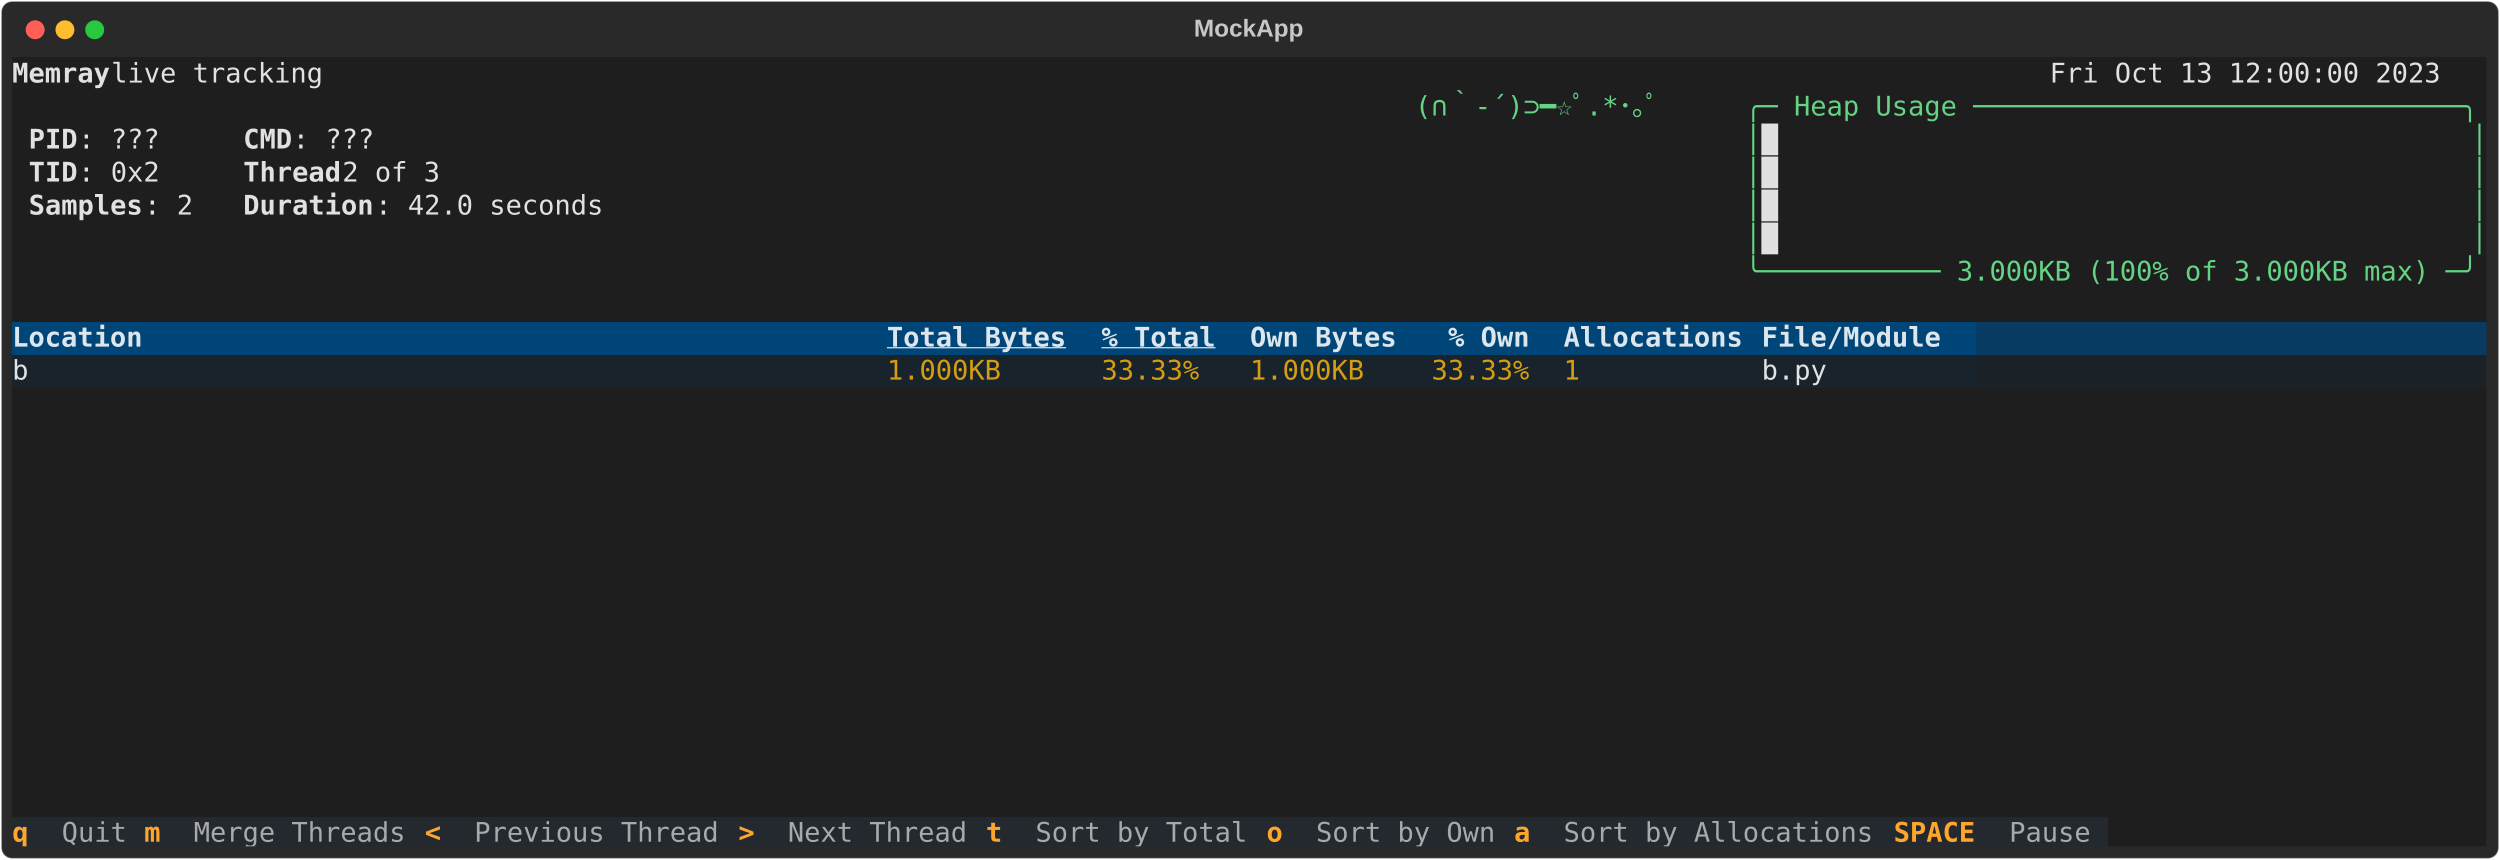
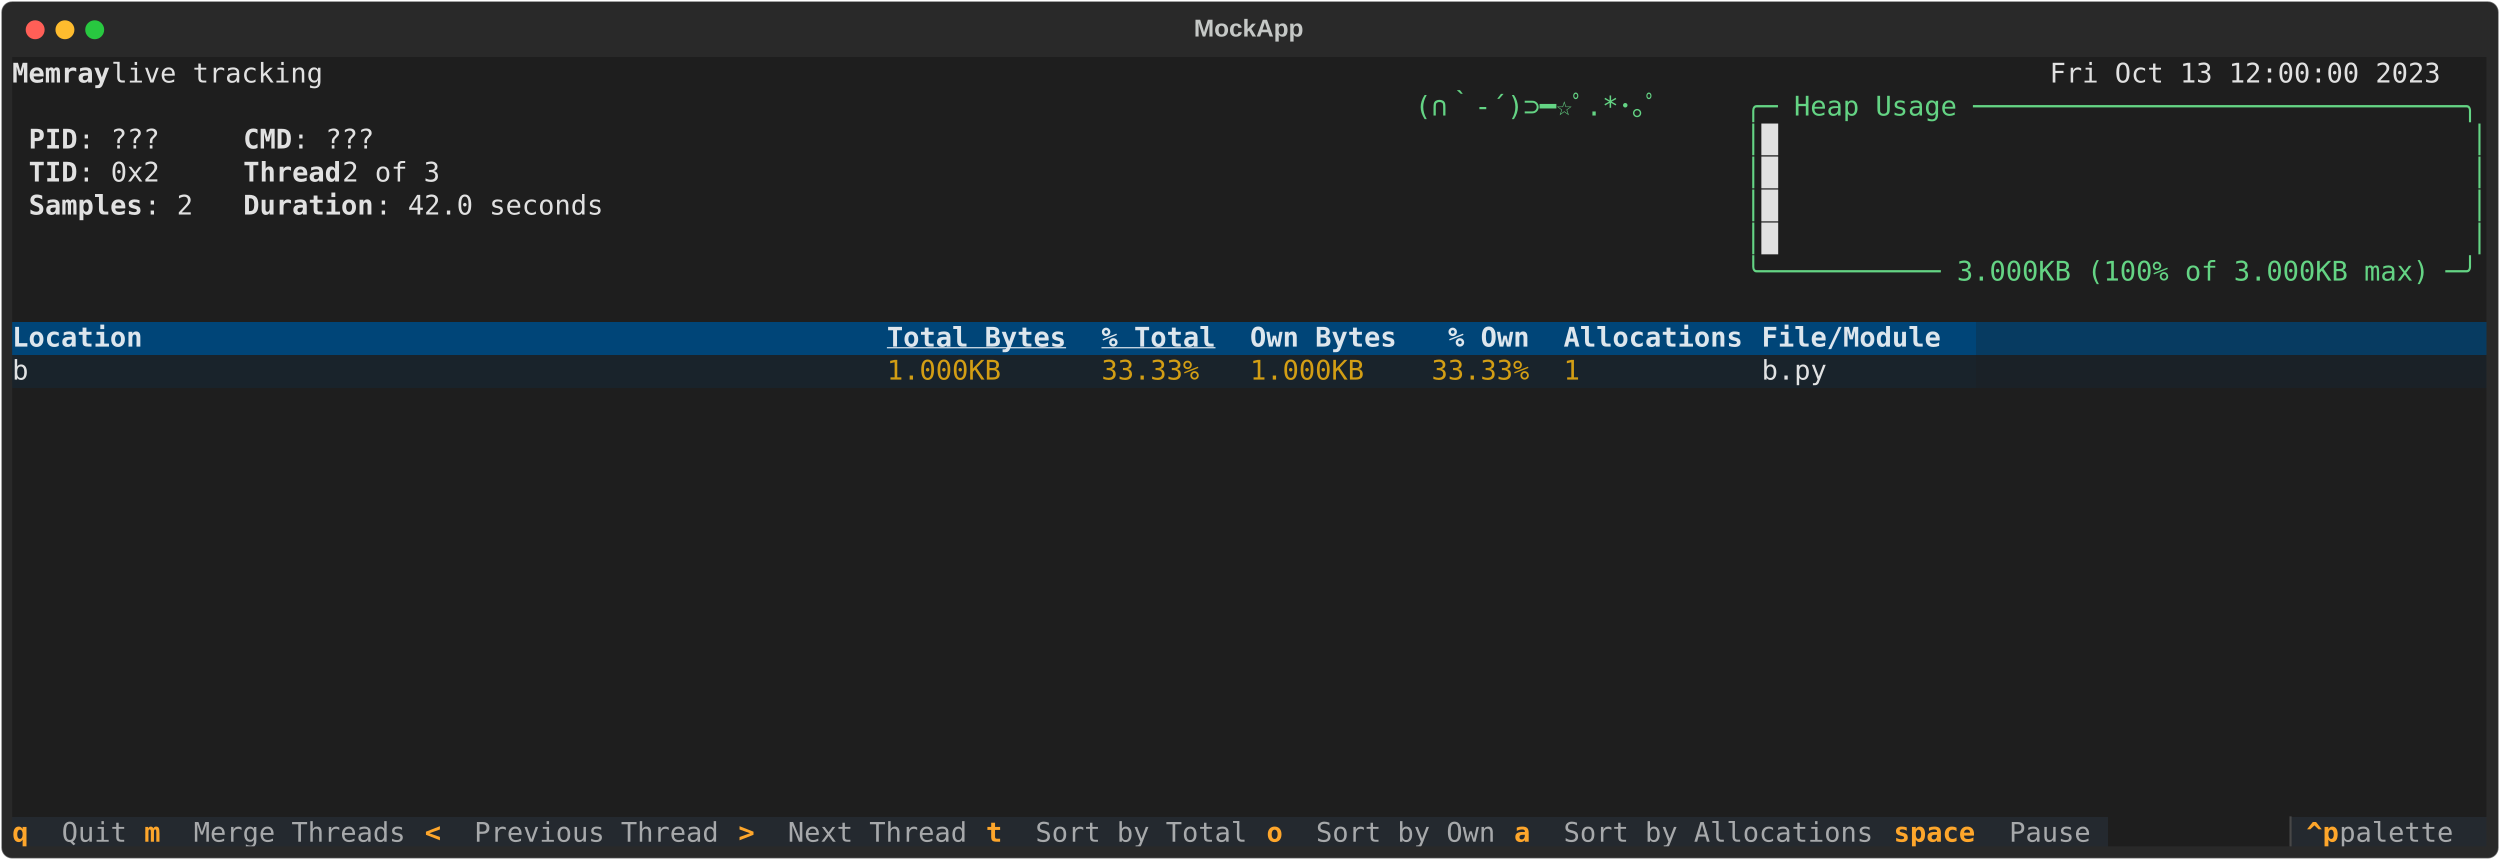
<svg xmlns="http://www.w3.org/2000/svg" class="rich-terminal" viewBox="0 0 1848 635.6">
  <style>

    @font-face {
        font-family: "Fira Code";
        src: local("FiraCode-Regular"),
                url("https://cdnjs.cloudflare.com/ajax/libs/firacode/6.2.0/woff2/FiraCode-Regular.woff2") format("woff2"),
                url("https://cdnjs.cloudflare.com/ajax/libs/firacode/6.2.0/woff/FiraCode-Regular.woff") format("woff");
        font-style: normal;
        font-weight: 400;
    }
    @font-face {
        font-family: "Fira Code";
        src: local("FiraCode-Bold"),
                url("https://cdnjs.cloudflare.com/ajax/libs/firacode/6.2.0/woff2/FiraCode-Bold.woff2") format("woff2"),
                url("https://cdnjs.cloudflare.com/ajax/libs/firacode/6.2.0/woff/FiraCode-Bold.woff") format("woff");
        font-style: bold;
        font-weight: 700;
    }

-     .terminal-2353068592-matrix {
+     .terminal-3951816948-matrix {
        font-family: Fira Code, monospace;
        font-size: 20px;
        line-height: 24.4px;
        font-variant-east-asian: full-width;
    }

-     .terminal-2353068592-title {
+     .terminal-3951816948-title {
        font-size: 18px;
        font-weight: bold;
        font-family: arial;
    }

-     .terminal-2353068592-r1 { fill: #e1e1e1;font-weight: bold }
- .terminal-2353068592-r2 { fill: #e1e1e1 }
- .terminal-2353068592-r3 { fill: #c5c8c6 }
- .terminal-2353068592-r4 { fill: #00ff00 }
- .terminal-2353068592-r5 { fill: #64d484 }
- .terminal-2353068592-r6 { fill: #dde6ed;font-weight: bold }
- .terminal-2353068592-r7 { fill: #dde6ed;font-weight: bold;text-decoration: underline; }
- .terminal-2353068592-r8 { fill: #dde6ed }
- .terminal-2353068592-r9 { fill: #e1e2e3 }
- .terminal-2353068592-r10 { fill: #d39e14 }
- .terminal-2353068592-r11 { fill: #fea62b;font-weight: bold }
- .terminal-2353068592-r12 { fill: #a7a9ab }
+     .terminal-3951816948-r1 { fill: #e1e1e1;font-weight: bold }
+ .terminal-3951816948-r2 { fill: #e1e1e1 }
+ .terminal-3951816948-r3 { fill: #c5c8c6 }
+ .terminal-3951816948-r4 { fill: #00ff00 }
+ .terminal-3951816948-r5 { fill: #64d484 }
+ .terminal-3951816948-r6 { fill: #dde6ed;font-weight: bold }
+ .terminal-3951816948-r7 { fill: #dde6ed;font-weight: bold;text-decoration: underline; }
+ .terminal-3951816948-r8 { fill: #dde6ed }
+ .terminal-3951816948-r9 { fill: #e1e2e3 }
+ .terminal-3951816948-r10 { fill: #d39e14 }
+ .terminal-3951816948-r11 { fill: #fea62b;font-weight: bold }
+ .terminal-3951816948-r12 { fill: #a7a9ab }
+ .terminal-3951816948-r13 { fill: #474747 }
    </style>
  <defs>
-     <clipPath id="terminal-2353068592-clip-terminal">
+     <clipPath id="terminal-3951816948-clip-terminal">
      <rect x="0" y="0" width="1829.0" height="584.6" />
    </clipPath>
-     <clipPath id="terminal-2353068592-line-0">
+     <clipPath id="terminal-3951816948-line-0">
      <rect x="0" y="1.5" width="1830" height="24.65" />
    </clipPath>
-     <clipPath id="terminal-2353068592-line-1">
+     <clipPath id="terminal-3951816948-line-1">
      <rect x="0" y="25.9" width="1830" height="24.65" />
    </clipPath>
-     <clipPath id="terminal-2353068592-line-2">
+     <clipPath id="terminal-3951816948-line-2">
      <rect x="0" y="50.3" width="1830" height="24.65" />
    </clipPath>
-     <clipPath id="terminal-2353068592-line-3">
+     <clipPath id="terminal-3951816948-line-3">
      <rect x="0" y="74.7" width="1830" height="24.65" />
    </clipPath>
-     <clipPath id="terminal-2353068592-line-4">
+     <clipPath id="terminal-3951816948-line-4">
      <rect x="0" y="99.1" width="1830" height="24.65" />
    </clipPath>
-     <clipPath id="terminal-2353068592-line-5">
+     <clipPath id="terminal-3951816948-line-5">
      <rect x="0" y="123.5" width="1830" height="24.65" />
    </clipPath>
-     <clipPath id="terminal-2353068592-line-6">
+     <clipPath id="terminal-3951816948-line-6">
      <rect x="0" y="147.9" width="1830" height="24.65" />
    </clipPath>
-     <clipPath id="terminal-2353068592-line-7">
+     <clipPath id="terminal-3951816948-line-7">
      <rect x="0" y="172.3" width="1830" height="24.65" />
    </clipPath>
-     <clipPath id="terminal-2353068592-line-8">
+     <clipPath id="terminal-3951816948-line-8">
      <rect x="0" y="196.7" width="1830" height="24.65" />
    </clipPath>
-     <clipPath id="terminal-2353068592-line-9">
+     <clipPath id="terminal-3951816948-line-9">
      <rect x="0" y="221.1" width="1830" height="24.65" />
    </clipPath>
-     <clipPath id="terminal-2353068592-line-10">
+     <clipPath id="terminal-3951816948-line-10">
      <rect x="0" y="245.5" width="1830" height="24.65" />
    </clipPath>
-     <clipPath id="terminal-2353068592-line-11">
+     <clipPath id="terminal-3951816948-line-11">
      <rect x="0" y="269.9" width="1830" height="24.65" />
    </clipPath>
-     <clipPath id="terminal-2353068592-line-12">
+     <clipPath id="terminal-3951816948-line-12">
      <rect x="0" y="294.3" width="1830" height="24.65" />
    </clipPath>
-     <clipPath id="terminal-2353068592-line-13">
+     <clipPath id="terminal-3951816948-line-13">
      <rect x="0" y="318.7" width="1830" height="24.65" />
    </clipPath>
-     <clipPath id="terminal-2353068592-line-14">
+     <clipPath id="terminal-3951816948-line-14">
      <rect x="0" y="343.1" width="1830" height="24.65" />
    </clipPath>
-     <clipPath id="terminal-2353068592-line-15">
+     <clipPath id="terminal-3951816948-line-15">
      <rect x="0" y="367.5" width="1830" height="24.65" />
    </clipPath>
-     <clipPath id="terminal-2353068592-line-16">
+     <clipPath id="terminal-3951816948-line-16">
      <rect x="0" y="391.9" width="1830" height="24.65" />
    </clipPath>
-     <clipPath id="terminal-2353068592-line-17">
+     <clipPath id="terminal-3951816948-line-17">
      <rect x="0" y="416.3" width="1830" height="24.65" />
    </clipPath>
-     <clipPath id="terminal-2353068592-line-18">
+     <clipPath id="terminal-3951816948-line-18">
      <rect x="0" y="440.7" width="1830" height="24.65" />
    </clipPath>
-     <clipPath id="terminal-2353068592-line-19">
+     <clipPath id="terminal-3951816948-line-19">
      <rect x="0" y="465.1" width="1830" height="24.65" />
    </clipPath>
-     <clipPath id="terminal-2353068592-line-20">
+     <clipPath id="terminal-3951816948-line-20">
      <rect x="0" y="489.5" width="1830" height="24.65" />
    </clipPath>
-     <clipPath id="terminal-2353068592-line-21">
+     <clipPath id="terminal-3951816948-line-21">
      <rect x="0" y="513.9" width="1830" height="24.65" />
    </clipPath>
-     <clipPath id="terminal-2353068592-line-22">
+     <clipPath id="terminal-3951816948-line-22">
      <rect x="0" y="538.3" width="1830" height="24.65" />
    </clipPath>
  </defs>
  <rect fill="#292929" stroke="rgba(255,255,255,0.35)" stroke-width="1" x="1" y="1" width="1846" height="633.6" rx="8" />
-   <text class="terminal-2353068592-title" fill="#c5c8c6" text-anchor="middle" x="923" y="27">MockApp</text>
+   <text class="terminal-3951816948-title" fill="#c5c8c6" text-anchor="middle" x="923" y="27">MockApp</text>
  <g transform="translate(26,22)">
    <circle cx="0" cy="0" r="7" fill="#ff5f57" />
    <circle cx="22" cy="0" r="7" fill="#febc2e" />
    <circle cx="44" cy="0" r="7" fill="#28c840" />
  </g>
-   <g transform="translate(9, 41)" clip-path="url(#terminal-2353068592-clip-terminal)">
+   <g transform="translate(9, 41)" clip-path="url(#terminal-3951816948-clip-terminal)">
    <rect fill="#1e1e1e" x="0" y="1.5" width="73.2" height="24.65" shape-rendering="crispEdges" />
    <rect fill="#1e1e1e" x="73.2" y="1.5" width="1756.8" height="24.65" shape-rendering="crispEdges" />
    <rect fill="#1e1e1e" x="0" y="25.9" width="1037" height="24.65" shape-rendering="crispEdges" />
    <rect fill="#1e1e1e" x="1037" y="25.9" width="219.6" height="24.65" shape-rendering="crispEdges" />
    <rect fill="#1e1e1e" x="1256.6" y="25.9" width="24.4" height="24.65" shape-rendering="crispEdges" />
    <rect fill="#1e1e1e" x="1281" y="25.9" width="549" height="24.65" shape-rendering="crispEdges" />
    <rect fill="#1e1e1e" x="0" y="50.3" width="12.2" height="24.65" shape-rendering="crispEdges" />
    <rect fill="#1e1e1e" x="12.2" y="50.3" width="36.6" height="24.65" shape-rendering="crispEdges" />
    <rect fill="#1e1e1e" x="48.8" y="50.3" width="122" height="24.65" shape-rendering="crispEdges" />
    <rect fill="#1e1e1e" x="170.8" y="50.3" width="36.6" height="24.65" shape-rendering="crispEdges" />
    <rect fill="#1e1e1e" x="207.4" y="50.3" width="1061.4" height="24.65" shape-rendering="crispEdges" />
    <rect fill="#1e1e1e" x="1268.8" y="50.3" width="12.2" height="24.65" shape-rendering="crispEdges" />
    <rect fill="#1e1e1e" x="1281" y="50.3" width="12.2" height="24.65" shape-rendering="crispEdges" />
    <rect fill="#1e1e1e" x="1293.2" y="50.3" width="524.6" height="24.65" shape-rendering="crispEdges" />
    <rect fill="#1e1e1e" x="1817.8" y="50.3" width="12.2" height="24.65" shape-rendering="crispEdges" />
    <rect fill="#1e1e1e" x="0" y="74.7" width="12.2" height="24.65" shape-rendering="crispEdges" />
    <rect fill="#1e1e1e" x="12.2" y="74.7" width="36.6" height="24.65" shape-rendering="crispEdges" />
    <rect fill="#1e1e1e" x="48.8" y="74.7" width="122" height="24.65" shape-rendering="crispEdges" />
    <rect fill="#1e1e1e" x="170.8" y="74.7" width="73.2" height="24.65" shape-rendering="crispEdges" />
    <rect fill="#1e1e1e" x="244" y="74.7" width="1024.8" height="24.65" shape-rendering="crispEdges" />
    <rect fill="#1e1e1e" x="1268.8" y="74.7" width="12.2" height="24.65" shape-rendering="crispEdges" />
    <rect fill="#1e1e1e" x="1281" y="74.7" width="12.2" height="24.65" shape-rendering="crispEdges" />
    <rect fill="#1e1e1e" x="1293.2" y="74.7" width="524.6" height="24.65" shape-rendering="crispEdges" />
    <rect fill="#1e1e1e" x="1817.8" y="74.7" width="12.2" height="24.65" shape-rendering="crispEdges" />
    <rect fill="#1e1e1e" x="0" y="99.1" width="12.2" height="24.65" shape-rendering="crispEdges" />
    <rect fill="#1e1e1e" x="12.2" y="99.1" width="85.4" height="24.65" shape-rendering="crispEdges" />
    <rect fill="#1e1e1e" x="97.6" y="99.1" width="73.2" height="24.65" shape-rendering="crispEdges" />
    <rect fill="#1e1e1e" x="170.8" y="99.1" width="97.6" height="24.65" shape-rendering="crispEdges" />
    <rect fill="#1e1e1e" x="268.4" y="99.1" width="1000.4" height="24.65" shape-rendering="crispEdges" />
    <rect fill="#1e1e1e" x="1268.8" y="99.1" width="12.2" height="24.65" shape-rendering="crispEdges" />
    <rect fill="#1e1e1e" x="1281" y="99.1" width="12.2" height="24.65" shape-rendering="crispEdges" />
    <rect fill="#1e1e1e" x="1293.2" y="99.1" width="524.6" height="24.65" shape-rendering="crispEdges" />
    <rect fill="#1e1e1e" x="1817.8" y="99.1" width="12.2" height="24.65" shape-rendering="crispEdges" />
    <rect fill="#1e1e1e" x="0" y="123.5" width="12.2" height="24.65" shape-rendering="crispEdges" />
    <rect fill="#1e1e1e" x="12.2" y="123.5" width="1256.6" height="24.65" shape-rendering="crispEdges" />
    <rect fill="#1e1e1e" x="1268.8" y="123.5" width="12.2" height="24.65" shape-rendering="crispEdges" />
    <rect fill="#1e1e1e" x="1281" y="123.5" width="12.2" height="24.65" shape-rendering="crispEdges" />
    <rect fill="#1e1e1e" x="1293.2" y="123.5" width="524.6" height="24.65" shape-rendering="crispEdges" />
    <rect fill="#1e1e1e" x="1817.8" y="123.5" width="12.2" height="24.65" shape-rendering="crispEdges" />
    <rect fill="#1e1e1e" x="0" y="147.9" width="12.2" height="24.65" shape-rendering="crispEdges" />
    <rect fill="#1e1e1e" x="12.2" y="147.9" width="1256.6" height="24.65" shape-rendering="crispEdges" />
    <rect fill="#1e1e1e" x="1268.8" y="147.9" width="12.2" height="24.65" shape-rendering="crispEdges" />
    <rect fill="#1e1e1e" x="1281" y="147.9" width="549" height="24.65" shape-rendering="crispEdges" />
    <rect fill="#1e1e1e" x="0" y="172.3" width="1281" height="24.65" shape-rendering="crispEdges" />
    <rect fill="#1e1e1e" x="1281" y="172.3" width="549" height="24.65" shape-rendering="crispEdges" />
    <rect fill="#004578" x="0" y="196.7" width="634.4" height="24.65" shape-rendering="crispEdges" />
    <rect fill="#004578" x="634.4" y="196.7" width="12.2" height="24.65" shape-rendering="crispEdges" />
    <rect fill="#004578" x="646.6" y="196.7" width="134.2" height="24.65" shape-rendering="crispEdges" />
    <rect fill="#004578" x="780.8" y="196.7" width="12.2" height="24.65" shape-rendering="crispEdges" />
    <rect fill="#004578" x="793" y="196.7" width="12.2" height="24.65" shape-rendering="crispEdges" />
    <rect fill="#004578" x="805.2" y="196.7" width="85.4" height="24.65" shape-rendering="crispEdges" />
    <rect fill="#004578" x="890.6" y="196.7" width="12.2" height="24.65" shape-rendering="crispEdges" />
    <rect fill="#004578" x="902.8" y="196.7" width="12.2" height="24.65" shape-rendering="crispEdges" />
    <rect fill="#004578" x="915" y="196.7" width="109.8" height="24.65" shape-rendering="crispEdges" />
    <rect fill="#004578" x="1024.8" y="196.7" width="12.2" height="24.65" shape-rendering="crispEdges" />
    <rect fill="#004578" x="1037" y="196.7" width="24.4" height="24.65" shape-rendering="crispEdges" />
    <rect fill="#004578" x="1061.4" y="196.7" width="61" height="24.65" shape-rendering="crispEdges" />
    <rect fill="#004578" x="1122.4" y="196.7" width="12.2" height="24.65" shape-rendering="crispEdges" />
    <rect fill="#004578" x="1134.6" y="196.7" width="12.2" height="24.65" shape-rendering="crispEdges" />
    <rect fill="#004578" x="1146.8" y="196.7" width="134.2" height="24.65" shape-rendering="crispEdges" />
    <rect fill="#004578" x="1281" y="196.7" width="12.2" height="24.65" shape-rendering="crispEdges" />
    <rect fill="#004578" x="1293.2" y="196.7" width="158.6" height="24.65" shape-rendering="crispEdges" />
    <rect fill="#073b61" x="1451.8" y="196.7" width="378.2" height="24.65" shape-rendering="crispEdges" />
    <rect fill="#19232b" x="0" y="221.1" width="634.4" height="24.65" shape-rendering="crispEdges" />
    <rect fill="#19232b" x="634.4" y="221.1" width="12.2" height="24.65" shape-rendering="crispEdges" />
    <rect fill="#19232b" x="646.6" y="221.1" width="134.2" height="24.65" shape-rendering="crispEdges" />
    <rect fill="#19232b" x="780.8" y="221.1" width="12.2" height="24.65" shape-rendering="crispEdges" />
    <rect fill="#19232b" x="793" y="221.1" width="12.2" height="24.65" shape-rendering="crispEdges" />
    <rect fill="#19232b" x="805.2" y="221.1" width="85.4" height="24.65" shape-rendering="crispEdges" />
    <rect fill="#19232b" x="890.6" y="221.1" width="12.2" height="24.65" shape-rendering="crispEdges" />
    <rect fill="#19232b" x="902.8" y="221.1" width="12.2" height="24.65" shape-rendering="crispEdges" />
    <rect fill="#19232b" x="915" y="221.1" width="109.8" height="24.65" shape-rendering="crispEdges" />
    <rect fill="#19232b" x="1024.8" y="221.1" width="12.2" height="24.65" shape-rendering="crispEdges" />
    <rect fill="#19232b" x="1037" y="221.1" width="12.2" height="24.65" shape-rendering="crispEdges" />
    <rect fill="#19232b" x="1049.2" y="221.1" width="73.2" height="24.65" shape-rendering="crispEdges" />
    <rect fill="#19232b" x="1122.4" y="221.1" width="12.2" height="24.65" shape-rendering="crispEdges" />
    <rect fill="#19232b" x="1134.6" y="221.1" width="12.2" height="24.65" shape-rendering="crispEdges" />
    <rect fill="#19232b" x="1146.8" y="221.1" width="134.2" height="24.65" shape-rendering="crispEdges" />
    <rect fill="#19232b" x="1281" y="221.1" width="12.2" height="24.65" shape-rendering="crispEdges" />
    <rect fill="#19232b" x="1293.2" y="221.1" width="158.6" height="24.65" shape-rendering="crispEdges" />
    <rect fill="#1a2127" x="1451.8" y="221.1" width="378.2" height="24.65" shape-rendering="crispEdges" />
    <rect fill="#1e1e1e" x="0" y="245.5" width="1830" height="24.65" shape-rendering="crispEdges" />
    <rect fill="#1e1e1e" x="0" y="269.9" width="1830" height="24.65" shape-rendering="crispEdges" />
    <rect fill="#1e1e1e" x="0" y="294.3" width="1830" height="24.65" shape-rendering="crispEdges" />
    <rect fill="#1e1e1e" x="0" y="318.7" width="1830" height="24.65" shape-rendering="crispEdges" />
    <rect fill="#1e1e1e" x="0" y="343.1" width="1830" height="24.65" shape-rendering="crispEdges" />
    <rect fill="#1e1e1e" x="0" y="367.5" width="1830" height="24.65" shape-rendering="crispEdges" />
    <rect fill="#1e1e1e" x="0" y="391.9" width="1830" height="24.65" shape-rendering="crispEdges" />
    <rect fill="#1e1e1e" x="0" y="416.3" width="1830" height="24.65" shape-rendering="crispEdges" />
    <rect fill="#1e1e1e" x="0" y="440.7" width="1830" height="24.65" shape-rendering="crispEdges" />
    <rect fill="#1e1e1e" x="0" y="465.1" width="1830" height="24.65" shape-rendering="crispEdges" />
    <rect fill="#1e1e1e" x="0" y="489.5" width="1830" height="24.65" shape-rendering="crispEdges" />
    <rect fill="#1e1e1e" x="0" y="513.9" width="1830" height="24.65" shape-rendering="crispEdges" />
    <rect fill="#1e1e1e" x="0" y="538.3" width="1830" height="24.65" shape-rendering="crispEdges" />
    <rect fill="#24292f" x="0" y="562.7" width="36.6" height="24.65" shape-rendering="crispEdges" />
    <rect fill="#24292f" x="36.6" y="562.7" width="61" height="24.65" shape-rendering="crispEdges" />
    <rect fill="#24292f" x="97.6" y="562.7" width="36.6" height="24.65" shape-rendering="crispEdges" />
    <rect fill="#24292f" x="134.2" y="562.7" width="170.8" height="24.65" shape-rendering="crispEdges" />
    <rect fill="#24292f" x="305" y="562.7" width="36.6" height="24.65" shape-rendering="crispEdges" />
    <rect fill="#24292f" x="341.6" y="562.7" width="195.2" height="24.65" shape-rendering="crispEdges" />
    <rect fill="#24292f" x="536.8" y="562.7" width="36.6" height="24.65" shape-rendering="crispEdges" />
    <rect fill="#24292f" x="573.4" y="562.7" width="146.4" height="24.65" shape-rendering="crispEdges" />
    <rect fill="#24292f" x="719.8" y="562.7" width="36.6" height="24.65" shape-rendering="crispEdges" />
    <rect fill="#24292f" x="756.4" y="562.7" width="170.8" height="24.65" shape-rendering="crispEdges" />
    <rect fill="#24292f" x="927.2" y="562.7" width="36.6" height="24.65" shape-rendering="crispEdges" />
    <rect fill="#24292f" x="963.8" y="562.7" width="146.4" height="24.65" shape-rendering="crispEdges" />
    <rect fill="#24292f" x="1110.2" y="562.7" width="36.6" height="24.65" shape-rendering="crispEdges" />
    <rect fill="#24292f" x="1146.8" y="562.7" width="244" height="24.65" shape-rendering="crispEdges" />
    <rect fill="#24292f" x="1390.8" y="562.7" width="85.4" height="24.65" shape-rendering="crispEdges" />
    <rect fill="#24292f" x="1476.2" y="562.7" width="73.2" height="24.65" shape-rendering="crispEdges" />
-     <rect fill="#1e1e1e" x="1549.4" y="562.7" width="280.6" height="24.65" shape-rendering="crispEdges" />
-     <g class="terminal-2353068592-matrix">
-       <text class="terminal-2353068592-r1" x="0" y="20" textLength="73.2" clip-path="url(#terminal-2353068592-line-0)">Memray</text>
-       <text class="terminal-2353068592-r2" x="73.2" y="20" textLength="1756.8" clip-path="url(#terminal-2353068592-line-0)"> live tracking                                                                                                          Fri Oct 13 12:00:00 2023</text>
-       <text class="terminal-2353068592-r3" x="1830" y="20" textLength="12.2" clip-path="url(#terminal-2353068592-line-0)">
- </text>
-       <text class="terminal-2353068592-r5" x="1037" y="44.4" textLength="207.4" clip-path="url(#terminal-2353068592-line-1)"> (∩｀-´)⊃━☆ﾟ.*･｡ﾟ </text>
-       <text class="terminal-2353068592-r5" x="1281" y="44.4" textLength="549" clip-path="url(#terminal-2353068592-line-1)">╭─ Heap Usage ──────────────────────────────╮</text>
-       <text class="terminal-2353068592-r3" x="1830" y="44.4" textLength="12.2" clip-path="url(#terminal-2353068592-line-1)">
- </text>
-       <text class="terminal-2353068592-r1" x="12.2" y="68.8" textLength="36.6" clip-path="url(#terminal-2353068592-line-2)">PID</text>
-       <text class="terminal-2353068592-r2" x="48.8" y="68.8" textLength="122" clip-path="url(#terminal-2353068592-line-2)">: ???     </text>
-       <text class="terminal-2353068592-r1" x="170.8" y="68.8" textLength="36.6" clip-path="url(#terminal-2353068592-line-2)">CMD</text>
-       <text class="terminal-2353068592-r2" x="207.4" y="68.8" textLength="1061.4" clip-path="url(#terminal-2353068592-line-2)">: ???                                                                                  </text>
-       <text class="terminal-2353068592-r5" x="1281" y="68.8" textLength="12.2" clip-path="url(#terminal-2353068592-line-2)">│</text>
-       <text class="terminal-2353068592-r2" x="1293.2" y="68.8" textLength="524.6" clip-path="url(#terminal-2353068592-line-2)">                                          █</text>
-       <text class="terminal-2353068592-r5" x="1817.8" y="68.8" textLength="12.2" clip-path="url(#terminal-2353068592-line-2)">│</text>
-       <text class="terminal-2353068592-r3" x="1830" y="68.8" textLength="12.2" clip-path="url(#terminal-2353068592-line-2)">
- </text>
-       <text class="terminal-2353068592-r1" x="12.2" y="93.2" textLength="36.6" clip-path="url(#terminal-2353068592-line-3)">TID</text>
-       <text class="terminal-2353068592-r2" x="48.8" y="93.2" textLength="122" clip-path="url(#terminal-2353068592-line-3)">: 0x2     </text>
-       <text class="terminal-2353068592-r1" x="170.8" y="93.2" textLength="73.2" clip-path="url(#terminal-2353068592-line-3)">Thread</text>
-       <text class="terminal-2353068592-r2" x="244" y="93.2" textLength="1024.8" clip-path="url(#terminal-2353068592-line-3)"> 2 of 3                                                                             </text>
-       <text class="terminal-2353068592-r5" x="1281" y="93.2" textLength="12.2" clip-path="url(#terminal-2353068592-line-3)">│</text>
-       <text class="terminal-2353068592-r2" x="1293.2" y="93.2" textLength="524.6" clip-path="url(#terminal-2353068592-line-3)">                                          █</text>
-       <text class="terminal-2353068592-r5" x="1817.8" y="93.2" textLength="12.2" clip-path="url(#terminal-2353068592-line-3)">│</text>
-       <text class="terminal-2353068592-r3" x="1830" y="93.2" textLength="12.2" clip-path="url(#terminal-2353068592-line-3)">
- </text>
-       <text class="terminal-2353068592-r1" x="12.2" y="117.6" textLength="85.4" clip-path="url(#terminal-2353068592-line-4)">Samples</text>
-       <text class="terminal-2353068592-r2" x="97.6" y="117.6" textLength="73.2" clip-path="url(#terminal-2353068592-line-4)">: 2   </text>
-       <text class="terminal-2353068592-r1" x="170.8" y="117.6" textLength="97.6" clip-path="url(#terminal-2353068592-line-4)">Duration</text>
-       <text class="terminal-2353068592-r2" x="268.4" y="117.6" textLength="1000.4" clip-path="url(#terminal-2353068592-line-4)">: 42.0 seconds                                                                    </text>
-       <text class="terminal-2353068592-r5" x="1281" y="117.6" textLength="12.2" clip-path="url(#terminal-2353068592-line-4)">│</text>
-       <text class="terminal-2353068592-r2" x="1293.2" y="117.6" textLength="524.6" clip-path="url(#terminal-2353068592-line-4)">                                          █</text>
-       <text class="terminal-2353068592-r5" x="1817.8" y="117.6" textLength="12.2" clip-path="url(#terminal-2353068592-line-4)">│</text>
-       <text class="terminal-2353068592-r3" x="1830" y="117.6" textLength="12.2" clip-path="url(#terminal-2353068592-line-4)">
- </text>
-       <text class="terminal-2353068592-r5" x="1281" y="142" textLength="12.2" clip-path="url(#terminal-2353068592-line-5)">│</text>
-       <text class="terminal-2353068592-r2" x="1293.2" y="142" textLength="524.6" clip-path="url(#terminal-2353068592-line-5)">                                          █</text>
-       <text class="terminal-2353068592-r5" x="1817.8" y="142" textLength="12.2" clip-path="url(#terminal-2353068592-line-5)">│</text>
-       <text class="terminal-2353068592-r3" x="1830" y="142" textLength="12.2" clip-path="url(#terminal-2353068592-line-5)">
- </text>
-       <text class="terminal-2353068592-r5" x="1281" y="166.4" textLength="549" clip-path="url(#terminal-2353068592-line-6)">╰─────────── 3.000KB (100% of 3.000KB max) ─╯</text>
-       <text class="terminal-2353068592-r3" x="1830" y="166.4" textLength="12.2" clip-path="url(#terminal-2353068592-line-6)">
- </text>
-       <text class="terminal-2353068592-r3" x="1830" y="190.8" textLength="12.2" clip-path="url(#terminal-2353068592-line-7)">
- </text>
-       <text class="terminal-2353068592-r6" x="0" y="215.2" textLength="634.4" clip-path="url(#terminal-2353068592-line-8)">                      Location                      </text>
-       <text class="terminal-2353068592-r7" x="646.6" y="215.2" textLength="134.2" clip-path="url(#terminal-2353068592-line-8)">Total Bytes</text>
-       <text class="terminal-2353068592-r7" x="805.2" y="215.2" textLength="85.4" clip-path="url(#terminal-2353068592-line-8)">% Total</text>
-       <text class="terminal-2353068592-r6" x="915" y="215.2" textLength="109.8" clip-path="url(#terminal-2353068592-line-8)">Own Bytes</text>
-       <text class="terminal-2353068592-r6" x="1061.4" y="215.2" textLength="61" clip-path="url(#terminal-2353068592-line-8)">% Own</text>
-       <text class="terminal-2353068592-r6" x="1146.8" y="215.2" textLength="134.2" clip-path="url(#terminal-2353068592-line-8)">Allocations</text>
-       <text class="terminal-2353068592-r6" x="1293.2" y="215.2" textLength="158.6" clip-path="url(#terminal-2353068592-line-8)"> File/Module </text>
-       <text class="terminal-2353068592-r3" x="1830" y="215.2" textLength="12.2" clip-path="url(#terminal-2353068592-line-8)">
- </text>
-       <text class="terminal-2353068592-r9" x="0" y="239.6" textLength="634.4" clip-path="url(#terminal-2353068592-line-9)"> b                                                  </text>
-       <text class="terminal-2353068592-r10" x="646.6" y="239.6" textLength="134.2" clip-path="url(#terminal-2353068592-line-9)">    1.000KB</text>
-       <text class="terminal-2353068592-r10" x="805.2" y="239.6" textLength="85.4" clip-path="url(#terminal-2353068592-line-9)"> 33.33%</text>
-       <text class="terminal-2353068592-r10" x="915" y="239.6" textLength="109.8" clip-path="url(#terminal-2353068592-line-9)">  1.000KB</text>
-       <text class="terminal-2353068592-r10" x="1049.2" y="239.6" textLength="73.2" clip-path="url(#terminal-2353068592-line-9)">33.33%</text>
-       <text class="terminal-2353068592-r10" x="1146.8" y="239.6" textLength="134.2" clip-path="url(#terminal-2353068592-line-9)">          1</text>
-       <text class="terminal-2353068592-r9" x="1293.2" y="239.6" textLength="158.6" clip-path="url(#terminal-2353068592-line-9)"> b.py        </text>
-       <text class="terminal-2353068592-r3" x="1830" y="239.6" textLength="12.2" clip-path="url(#terminal-2353068592-line-9)">
- </text>
-       <text class="terminal-2353068592-r3" x="1830" y="264" textLength="12.2" clip-path="url(#terminal-2353068592-line-10)">
- </text>
-       <text class="terminal-2353068592-r3" x="1830" y="288.4" textLength="12.2" clip-path="url(#terminal-2353068592-line-11)">
- </text>
-       <text class="terminal-2353068592-r3" x="1830" y="312.8" textLength="12.2" clip-path="url(#terminal-2353068592-line-12)">
- </text>
-       <text class="terminal-2353068592-r3" x="1830" y="337.2" textLength="12.2" clip-path="url(#terminal-2353068592-line-13)">
- </text>
-       <text class="terminal-2353068592-r3" x="1830" y="361.6" textLength="12.2" clip-path="url(#terminal-2353068592-line-14)">
- </text>
-       <text class="terminal-2353068592-r3" x="1830" y="386" textLength="12.2" clip-path="url(#terminal-2353068592-line-15)">
- </text>
-       <text class="terminal-2353068592-r3" x="1830" y="410.4" textLength="12.2" clip-path="url(#terminal-2353068592-line-16)">
- </text>
-       <text class="terminal-2353068592-r3" x="1830" y="434.8" textLength="12.2" clip-path="url(#terminal-2353068592-line-17)">
- </text>
-       <text class="terminal-2353068592-r3" x="1830" y="459.2" textLength="12.2" clip-path="url(#terminal-2353068592-line-18)">
- </text>
-       <text class="terminal-2353068592-r3" x="1830" y="483.6" textLength="12.2" clip-path="url(#terminal-2353068592-line-19)">
- </text>
-       <text class="terminal-2353068592-r3" x="1830" y="508" textLength="12.2" clip-path="url(#terminal-2353068592-line-20)">
- </text>
-       <text class="terminal-2353068592-r3" x="1830" y="532.4" textLength="12.2" clip-path="url(#terminal-2353068592-line-21)">
- </text>
-       <text class="terminal-2353068592-r3" x="1830" y="556.8" textLength="12.2" clip-path="url(#terminal-2353068592-line-22)">
- </text>
-       <text class="terminal-2353068592-r11" x="0" y="581.2" textLength="36.6" clip-path="url(#terminal-2353068592-line-23)"> q </text>
-       <text class="terminal-2353068592-r12" x="36.6" y="581.2" textLength="61" clip-path="url(#terminal-2353068592-line-23)">Quit </text>
-       <text class="terminal-2353068592-r11" x="97.6" y="581.2" textLength="36.6" clip-path="url(#terminal-2353068592-line-23)"> m </text>
-       <text class="terminal-2353068592-r12" x="134.2" y="581.2" textLength="170.8" clip-path="url(#terminal-2353068592-line-23)">Merge Threads </text>
-       <text class="terminal-2353068592-r11" x="305" y="581.2" textLength="36.6" clip-path="url(#terminal-2353068592-line-23)"> &lt; </text>
-       <text class="terminal-2353068592-r12" x="341.6" y="581.2" textLength="195.2" clip-path="url(#terminal-2353068592-line-23)">Previous Thread </text>
-       <text class="terminal-2353068592-r11" x="536.8" y="581.2" textLength="36.6" clip-path="url(#terminal-2353068592-line-23)"> &gt; </text>
-       <text class="terminal-2353068592-r12" x="573.4" y="581.2" textLength="146.4" clip-path="url(#terminal-2353068592-line-23)">Next Thread </text>
-       <text class="terminal-2353068592-r11" x="719.8" y="581.2" textLength="36.6" clip-path="url(#terminal-2353068592-line-23)"> t </text>
-       <text class="terminal-2353068592-r12" x="756.4" y="581.2" textLength="170.8" clip-path="url(#terminal-2353068592-line-23)">Sort by Total </text>
-       <text class="terminal-2353068592-r11" x="927.2" y="581.2" textLength="36.6" clip-path="url(#terminal-2353068592-line-23)"> o </text>
-       <text class="terminal-2353068592-r12" x="963.8" y="581.2" textLength="146.4" clip-path="url(#terminal-2353068592-line-23)">Sort by Own </text>
-       <text class="terminal-2353068592-r11" x="1110.2" y="581.2" textLength="36.6" clip-path="url(#terminal-2353068592-line-23)"> a </text>
-       <text class="terminal-2353068592-r12" x="1146.8" y="581.2" textLength="244" clip-path="url(#terminal-2353068592-line-23)">Sort by Allocations </text>
-       <text class="terminal-2353068592-r11" x="1390.8" y="581.2" textLength="85.4" clip-path="url(#terminal-2353068592-line-23)"> SPACE </text>
-       <text class="terminal-2353068592-r12" x="1476.2" y="581.2" textLength="73.2" clip-path="url(#terminal-2353068592-line-23)">Pause </text>
+     <rect fill="#1e1e1e" x="1549.4" y="562.7" width="134.2" height="24.65" shape-rendering="crispEdges" />
+     <rect fill="#24292f" x="1683.6" y="562.7" width="12.2" height="24.65" shape-rendering="crispEdges" />
+     <rect fill="#24292f" x="1695.8" y="562.7" width="24.4" height="24.65" shape-rendering="crispEdges" />
+     <rect fill="#24292f" x="1720.2" y="562.7" width="97.6" height="24.65" shape-rendering="crispEdges" />
+     <rect fill="#24292f" x="1817.8" y="562.7" width="12.2" height="24.65" shape-rendering="crispEdges" />
+     <g class="terminal-3951816948-matrix">
+       <text class="terminal-3951816948-r1" x="0" y="20" textLength="73.2" clip-path="url(#terminal-3951816948-line-0)">Memray</text>
+       <text class="terminal-3951816948-r2" x="73.2" y="20" textLength="1756.8" clip-path="url(#terminal-3951816948-line-0)"> live tracking                                                                                                          Fri Oct 13 12:00:00 2023</text>
+       <text class="terminal-3951816948-r3" x="1830" y="20" textLength="12.2" clip-path="url(#terminal-3951816948-line-0)">
+ </text>
+       <text class="terminal-3951816948-r5" x="1037" y="44.4" textLength="207.4" clip-path="url(#terminal-3951816948-line-1)"> (∩｀-´)⊃━☆ﾟ.*･｡ﾟ </text>
+       <text class="terminal-3951816948-r5" x="1281" y="44.4" textLength="549" clip-path="url(#terminal-3951816948-line-1)">╭─ Heap Usage ──────────────────────────────╮</text>
+       <text class="terminal-3951816948-r3" x="1830" y="44.4" textLength="12.2" clip-path="url(#terminal-3951816948-line-1)">
+ </text>
+       <text class="terminal-3951816948-r1" x="12.2" y="68.8" textLength="36.6" clip-path="url(#terminal-3951816948-line-2)">PID</text>
+       <text class="terminal-3951816948-r2" x="48.8" y="68.8" textLength="122" clip-path="url(#terminal-3951816948-line-2)">: ???     </text>
+       <text class="terminal-3951816948-r1" x="170.8" y="68.8" textLength="36.6" clip-path="url(#terminal-3951816948-line-2)">CMD</text>
+       <text class="terminal-3951816948-r2" x="207.4" y="68.8" textLength="1061.4" clip-path="url(#terminal-3951816948-line-2)">: ???                                                                                  </text>
+       <text class="terminal-3951816948-r5" x="1281" y="68.8" textLength="12.2" clip-path="url(#terminal-3951816948-line-2)">│</text>
+       <text class="terminal-3951816948-r2" x="1293.2" y="68.8" textLength="524.6" clip-path="url(#terminal-3951816948-line-2)">                                          █</text>
+       <text class="terminal-3951816948-r5" x="1817.8" y="68.8" textLength="12.2" clip-path="url(#terminal-3951816948-line-2)">│</text>
+       <text class="terminal-3951816948-r3" x="1830" y="68.8" textLength="12.2" clip-path="url(#terminal-3951816948-line-2)">
+ </text>
+       <text class="terminal-3951816948-r1" x="12.2" y="93.2" textLength="36.6" clip-path="url(#terminal-3951816948-line-3)">TID</text>
+       <text class="terminal-3951816948-r2" x="48.8" y="93.2" textLength="122" clip-path="url(#terminal-3951816948-line-3)">: 0x2     </text>
+       <text class="terminal-3951816948-r1" x="170.8" y="93.2" textLength="73.2" clip-path="url(#terminal-3951816948-line-3)">Thread</text>
+       <text class="terminal-3951816948-r2" x="244" y="93.2" textLength="1024.8" clip-path="url(#terminal-3951816948-line-3)"> 2 of 3                                                                             </text>
+       <text class="terminal-3951816948-r5" x="1281" y="93.2" textLength="12.2" clip-path="url(#terminal-3951816948-line-3)">│</text>
+       <text class="terminal-3951816948-r2" x="1293.2" y="93.2" textLength="524.6" clip-path="url(#terminal-3951816948-line-3)">                                          █</text>
+       <text class="terminal-3951816948-r5" x="1817.8" y="93.2" textLength="12.2" clip-path="url(#terminal-3951816948-line-3)">│</text>
+       <text class="terminal-3951816948-r3" x="1830" y="93.2" textLength="12.2" clip-path="url(#terminal-3951816948-line-3)">
+ </text>
+       <text class="terminal-3951816948-r1" x="12.2" y="117.6" textLength="85.4" clip-path="url(#terminal-3951816948-line-4)">Samples</text>
+       <text class="terminal-3951816948-r2" x="97.6" y="117.6" textLength="73.2" clip-path="url(#terminal-3951816948-line-4)">: 2   </text>
+       <text class="terminal-3951816948-r1" x="170.8" y="117.6" textLength="97.6" clip-path="url(#terminal-3951816948-line-4)">Duration</text>
+       <text class="terminal-3951816948-r2" x="268.4" y="117.6" textLength="1000.4" clip-path="url(#terminal-3951816948-line-4)">: 42.0 seconds                                                                    </text>
+       <text class="terminal-3951816948-r5" x="1281" y="117.6" textLength="12.2" clip-path="url(#terminal-3951816948-line-4)">│</text>
+       <text class="terminal-3951816948-r2" x="1293.2" y="117.6" textLength="524.6" clip-path="url(#terminal-3951816948-line-4)">                                          █</text>
+       <text class="terminal-3951816948-r5" x="1817.8" y="117.6" textLength="12.2" clip-path="url(#terminal-3951816948-line-4)">│</text>
+       <text class="terminal-3951816948-r3" x="1830" y="117.6" textLength="12.2" clip-path="url(#terminal-3951816948-line-4)">
+ </text>
+       <text class="terminal-3951816948-r5" x="1281" y="142" textLength="12.2" clip-path="url(#terminal-3951816948-line-5)">│</text>
+       <text class="terminal-3951816948-r2" x="1293.2" y="142" textLength="524.6" clip-path="url(#terminal-3951816948-line-5)">                                          █</text>
+       <text class="terminal-3951816948-r5" x="1817.8" y="142" textLength="12.2" clip-path="url(#terminal-3951816948-line-5)">│</text>
+       <text class="terminal-3951816948-r3" x="1830" y="142" textLength="12.2" clip-path="url(#terminal-3951816948-line-5)">
+ </text>
+       <text class="terminal-3951816948-r5" x="1281" y="166.4" textLength="549" clip-path="url(#terminal-3951816948-line-6)">╰─────────── 3.000KB (100% of 3.000KB max) ─╯</text>
+       <text class="terminal-3951816948-r3" x="1830" y="166.4" textLength="12.2" clip-path="url(#terminal-3951816948-line-6)">
+ </text>
+       <text class="terminal-3951816948-r3" x="1830" y="190.8" textLength="12.2" clip-path="url(#terminal-3951816948-line-7)">
+ </text>
+       <text class="terminal-3951816948-r6" x="0" y="215.2" textLength="634.4" clip-path="url(#terminal-3951816948-line-8)">                      Location                      </text>
+       <text class="terminal-3951816948-r7" x="646.6" y="215.2" textLength="134.2" clip-path="url(#terminal-3951816948-line-8)">Total Bytes</text>
+       <text class="terminal-3951816948-r7" x="805.2" y="215.2" textLength="85.4" clip-path="url(#terminal-3951816948-line-8)">% Total</text>
+       <text class="terminal-3951816948-r6" x="915" y="215.2" textLength="109.8" clip-path="url(#terminal-3951816948-line-8)">Own Bytes</text>
+       <text class="terminal-3951816948-r6" x="1061.4" y="215.2" textLength="61" clip-path="url(#terminal-3951816948-line-8)">% Own</text>
+       <text class="terminal-3951816948-r6" x="1146.8" y="215.2" textLength="134.2" clip-path="url(#terminal-3951816948-line-8)">Allocations</text>
+       <text class="terminal-3951816948-r6" x="1293.2" y="215.2" textLength="158.6" clip-path="url(#terminal-3951816948-line-8)"> File/Module </text>
+       <text class="terminal-3951816948-r3" x="1830" y="215.2" textLength="12.2" clip-path="url(#terminal-3951816948-line-8)">
+ </text>
+       <text class="terminal-3951816948-r9" x="0" y="239.6" textLength="634.4" clip-path="url(#terminal-3951816948-line-9)"> b                                                  </text>
+       <text class="terminal-3951816948-r10" x="646.6" y="239.6" textLength="134.2" clip-path="url(#terminal-3951816948-line-9)">    1.000KB</text>
+       <text class="terminal-3951816948-r10" x="805.2" y="239.6" textLength="85.4" clip-path="url(#terminal-3951816948-line-9)"> 33.33%</text>
+       <text class="terminal-3951816948-r10" x="915" y="239.6" textLength="109.8" clip-path="url(#terminal-3951816948-line-9)">  1.000KB</text>
+       <text class="terminal-3951816948-r10" x="1049.2" y="239.6" textLength="73.2" clip-path="url(#terminal-3951816948-line-9)">33.33%</text>
+       <text class="terminal-3951816948-r10" x="1146.8" y="239.6" textLength="134.2" clip-path="url(#terminal-3951816948-line-9)">          1</text>
+       <text class="terminal-3951816948-r9" x="1293.2" y="239.6" textLength="158.6" clip-path="url(#terminal-3951816948-line-9)"> b.py        </text>
+       <text class="terminal-3951816948-r3" x="1830" y="239.6" textLength="12.2" clip-path="url(#terminal-3951816948-line-9)">
+ </text>
+       <text class="terminal-3951816948-r3" x="1830" y="264" textLength="12.2" clip-path="url(#terminal-3951816948-line-10)">
+ </text>
+       <text class="terminal-3951816948-r3" x="1830" y="288.4" textLength="12.2" clip-path="url(#terminal-3951816948-line-11)">
+ </text>
+       <text class="terminal-3951816948-r3" x="1830" y="312.8" textLength="12.2" clip-path="url(#terminal-3951816948-line-12)">
+ </text>
+       <text class="terminal-3951816948-r3" x="1830" y="337.2" textLength="12.2" clip-path="url(#terminal-3951816948-line-13)">
+ </text>
+       <text class="terminal-3951816948-r3" x="1830" y="361.6" textLength="12.2" clip-path="url(#terminal-3951816948-line-14)">
+ </text>
+       <text class="terminal-3951816948-r3" x="1830" y="386" textLength="12.2" clip-path="url(#terminal-3951816948-line-15)">
+ </text>
+       <text class="terminal-3951816948-r3" x="1830" y="410.4" textLength="12.2" clip-path="url(#terminal-3951816948-line-16)">
+ </text>
+       <text class="terminal-3951816948-r3" x="1830" y="434.8" textLength="12.2" clip-path="url(#terminal-3951816948-line-17)">
+ </text>
+       <text class="terminal-3951816948-r3" x="1830" y="459.2" textLength="12.2" clip-path="url(#terminal-3951816948-line-18)">
+ </text>
+       <text class="terminal-3951816948-r3" x="1830" y="483.6" textLength="12.2" clip-path="url(#terminal-3951816948-line-19)">
+ </text>
+       <text class="terminal-3951816948-r3" x="1830" y="508" textLength="12.2" clip-path="url(#terminal-3951816948-line-20)">
+ </text>
+       <text class="terminal-3951816948-r3" x="1830" y="532.4" textLength="12.2" clip-path="url(#terminal-3951816948-line-21)">
+ </text>
+       <text class="terminal-3951816948-r3" x="1830" y="556.8" textLength="12.2" clip-path="url(#terminal-3951816948-line-22)">
+ </text>
+       <text class="terminal-3951816948-r11" x="0" y="581.2" textLength="36.6" clip-path="url(#terminal-3951816948-line-23)"> q </text>
+       <text class="terminal-3951816948-r12" x="36.6" y="581.2" textLength="61" clip-path="url(#terminal-3951816948-line-23)">Quit </text>
+       <text class="terminal-3951816948-r11" x="97.6" y="581.2" textLength="36.6" clip-path="url(#terminal-3951816948-line-23)"> m </text>
+       <text class="terminal-3951816948-r12" x="134.2" y="581.2" textLength="170.8" clip-path="url(#terminal-3951816948-line-23)">Merge Threads </text>
+       <text class="terminal-3951816948-r11" x="305" y="581.2" textLength="36.6" clip-path="url(#terminal-3951816948-line-23)"> &lt; </text>
+       <text class="terminal-3951816948-r12" x="341.6" y="581.2" textLength="195.2" clip-path="url(#terminal-3951816948-line-23)">Previous Thread </text>
+       <text class="terminal-3951816948-r11" x="536.8" y="581.2" textLength="36.6" clip-path="url(#terminal-3951816948-line-23)"> &gt; </text>
+       <text class="terminal-3951816948-r12" x="573.4" y="581.2" textLength="146.4" clip-path="url(#terminal-3951816948-line-23)">Next Thread </text>
+       <text class="terminal-3951816948-r11" x="719.8" y="581.2" textLength="36.6" clip-path="url(#terminal-3951816948-line-23)"> t </text>
+       <text class="terminal-3951816948-r12" x="756.4" y="581.2" textLength="170.8" clip-path="url(#terminal-3951816948-line-23)">Sort by Total </text>
+       <text class="terminal-3951816948-r11" x="927.2" y="581.2" textLength="36.6" clip-path="url(#terminal-3951816948-line-23)"> o </text>
+       <text class="terminal-3951816948-r12" x="963.8" y="581.2" textLength="146.4" clip-path="url(#terminal-3951816948-line-23)">Sort by Own </text>
+       <text class="terminal-3951816948-r11" x="1110.2" y="581.2" textLength="36.6" clip-path="url(#terminal-3951816948-line-23)"> a </text>
+       <text class="terminal-3951816948-r12" x="1146.8" y="581.2" textLength="244" clip-path="url(#terminal-3951816948-line-23)">Sort by Allocations </text>
+       <text class="terminal-3951816948-r11" x="1390.8" y="581.2" textLength="85.4" clip-path="url(#terminal-3951816948-line-23)"> space </text>
+       <text class="terminal-3951816948-r12" x="1476.2" y="581.2" textLength="73.2" clip-path="url(#terminal-3951816948-line-23)">Pause </text>
+       <text class="terminal-3951816948-r13" x="1683.6" y="581.2" textLength="12.2" clip-path="url(#terminal-3951816948-line-23)">▏</text>
+       <text class="terminal-3951816948-r11" x="1695.8" y="581.2" textLength="24.4" clip-path="url(#terminal-3951816948-line-23)">^p</text>
+       <text class="terminal-3951816948-r12" x="1720.2" y="581.2" textLength="97.6" clip-path="url(#terminal-3951816948-line-23)"> palette</text>
    </g>
  </g>
</svg>
